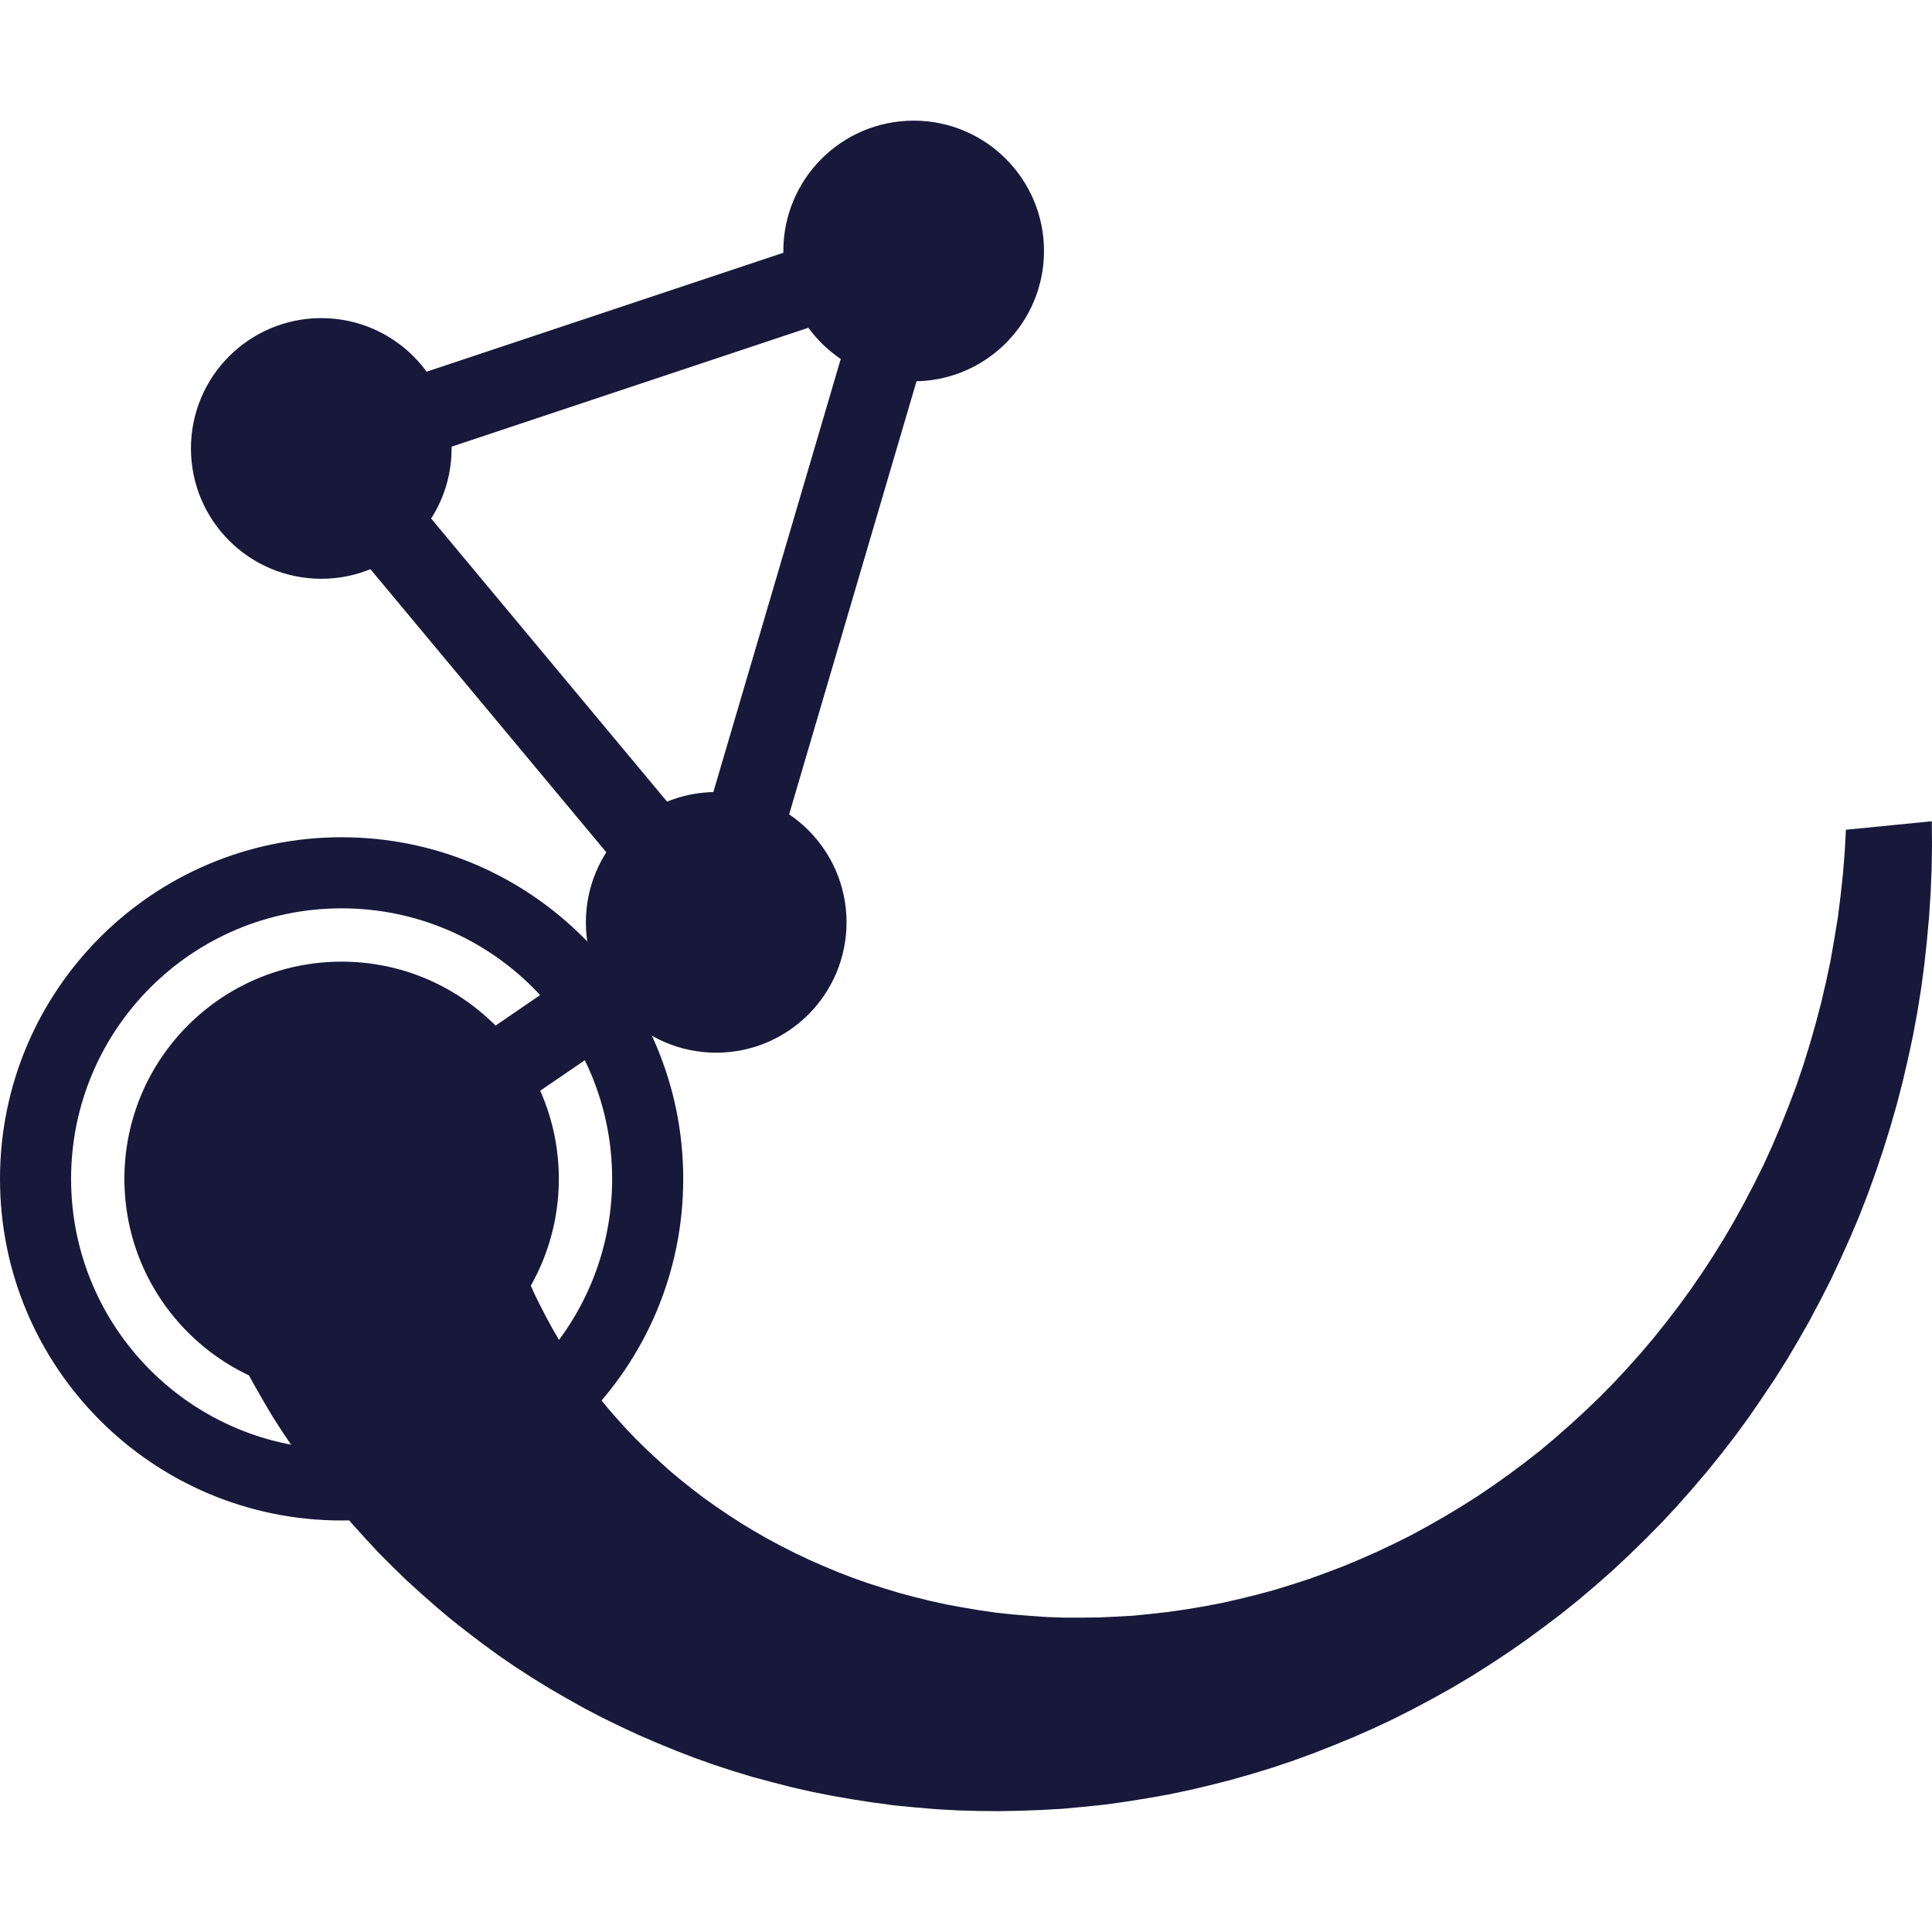
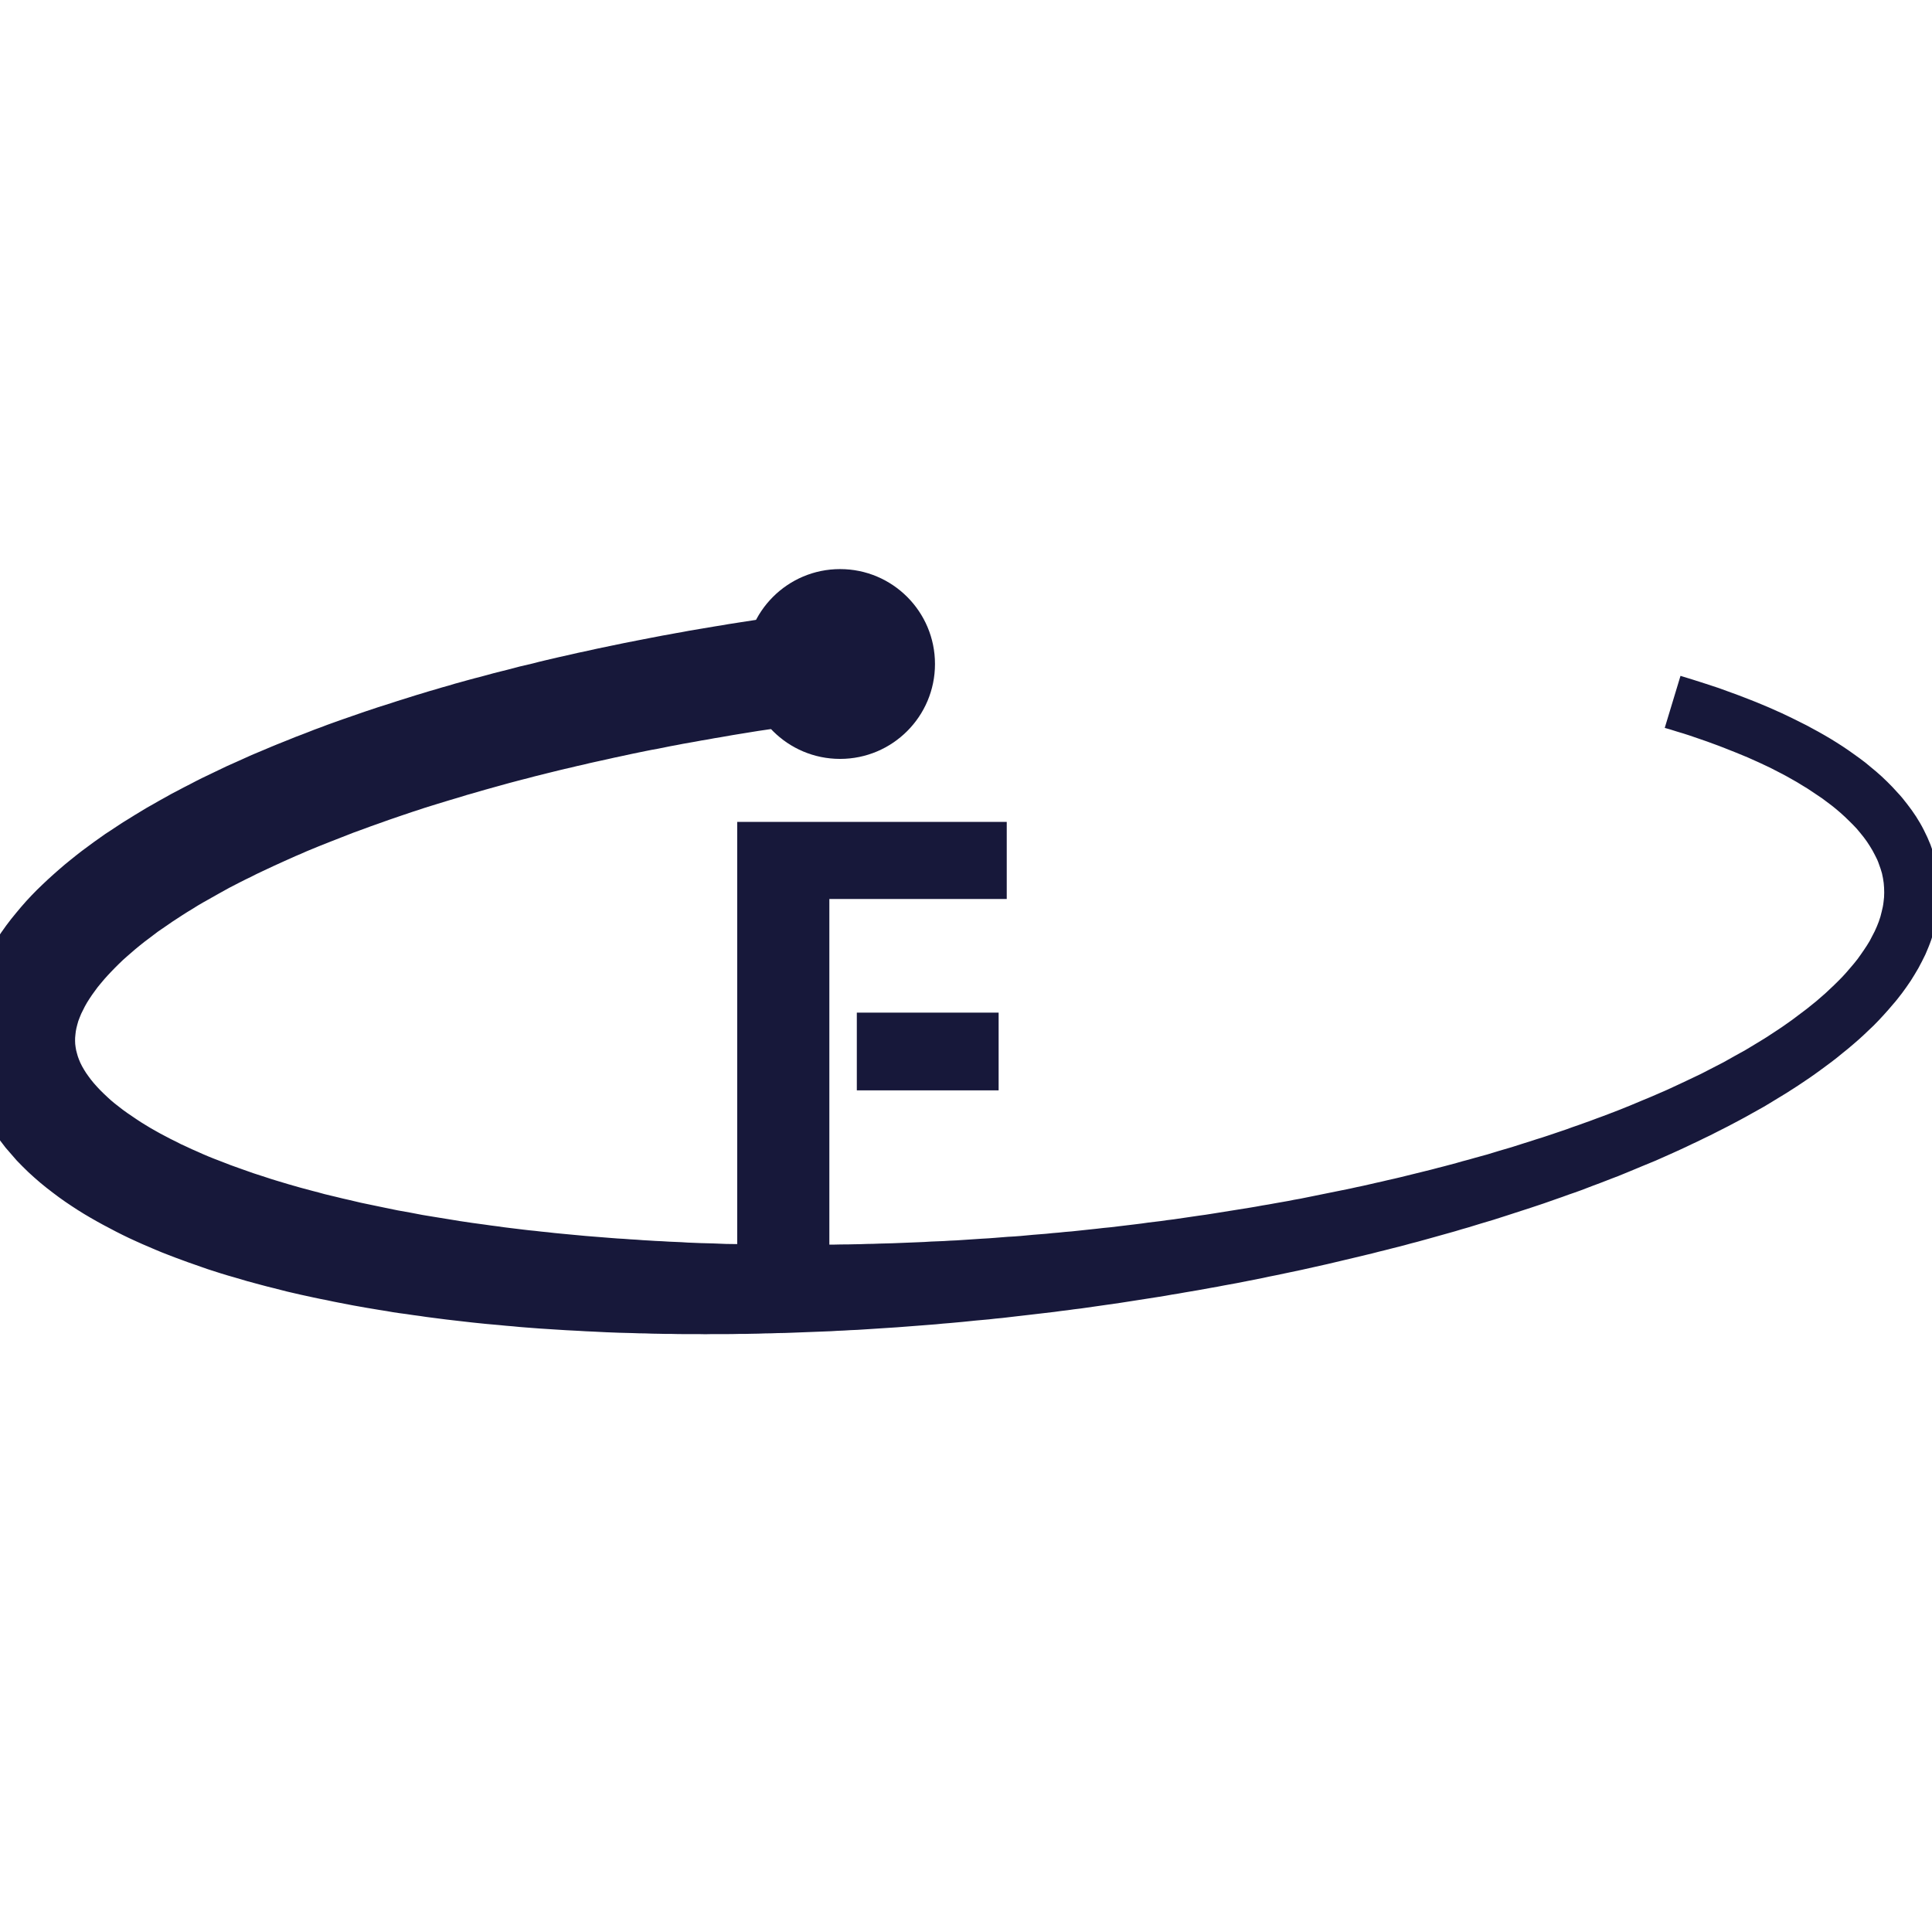
- <svg xmlns="http://www.w3.org/2000/svg" role="img" aria-label="Fireflies — símbolo (24–39 px)" viewBox="9.73 5.29 97.84 97.84">
-   <path d="M55.37 16.1L25.37 26.1L26.63 29.9L56.63 19.9Z" fill="#17183A" />
-   <path d="M24.46 29.28L44.46 53.28L47.54 50.72L27.54 26.72Z" fill="#17183A" />
-   <path d="M54.08 17.44L44.08 51.44L47.92 52.56L57.92 18.56Z" fill="#17183A" />
-   <path d="M44.87 50.35L25.9 63.34L28.16 66.64L47.13 53.65Z" fill="#17183A" />
-   <path d="M107.56 46.88L107.57 48.1L107.55 49.32L107.5 50.53L107.42 51.74L107.31 52.95L107.18 54.15L107.02 55.35L106.83 56.53L106.61 57.72L106.36 58.89L106.09 60.05L105.79 61.21L105.46 62.36L105.11 63.49L104.73 64.62L104.33 65.73L103.9 66.84L103.44 67.93L102.96 69L102.46 70.07L101.93 71.11L101.38 72.15L100.8 73.17L100.21 74.17L99.59 75.15L98.94 76.12L98.28 77.08L97.6 78.01L96.89 78.93L96.17 79.82L95.42 80.7L94.66 81.56L93.88 82.4L93.08 83.21L92.26 84.01L91.43 84.79L90.58 85.54L89.71 86.28L88.83 86.99L87.93 87.67L87.02 88.34L86.1 88.98L85.16 89.6L84.21 90.2L83.25 90.77L82.28 91.31L81.29 91.84L80.3 92.34L79.3 92.81L78.28 93.26L77.26 93.68L76.24 94.08L75.2 94.46L74.16 94.81L73.11 95.13L72.06 95.43L71 95.7L69.94 95.95L68.88 96.17L67.81 96.36L66.75 96.53L65.68 96.68L64.61 96.79L63.53 96.89L62.46 96.95L61.39 96.99L60.33 97.01L59.26 97L58.2 96.97L57.14 96.91L56.08 96.82L55.03 96.72L53.99 96.58L52.95 96.42L51.91 96.24L50.89 96.04L49.87 95.81L48.86 95.55L47.85 95.28L46.86 94.98L45.88 94.66L44.9 94.31L43.94 93.94L42.99 93.55L42.04 93.14L41.12 92.71L40.2 92.26L39.3 91.79L38.41 91.29L37.53 90.78L36.67 90.25L35.82 89.7L34.99 89.13L34.18 88.54L33.38 87.93L32.59 87.31L31.83 86.67L31.08 86.01L30.34 85.34L29.63 84.65L28.93 83.95L28.26 83.23L27.6 82.5L26.96 81.75L26.34 80.99L25.74 80.22L25.16 79.44L24.6 78.64L24.05 77.83L23.53 77.02L23.04 76.19L22.56 75.35L22.1 74.5L21.66 73.65L21.25 72.79L20.86 71.91L20.49 71.04L20.14 70.15L19.81 69.26L19.5 68.37L34.56 61.62L34.58 62.22L34.63 62.82L34.69 63.42L34.77 64.03L34.86 64.64L34.97 65.26L35.1 65.87L35.25 66.49L35.41 67.1L35.6 67.72L35.8 68.34L36.02 68.95L36.26 69.56L36.51 70.17L36.78 70.78L37.08 71.39L37.39 71.99L37.71 72.58L38.06 73.18L38.42 73.76L38.81 74.34L39.21 74.92L39.62 75.49L40.06 76.05L40.51 76.6L40.98 77.14L41.47 77.68L41.97 78.2L42.5 78.72L43.04 79.22L43.59 79.72L44.16 80.2L44.75 80.67L45.35 81.13L45.97 81.57L46.6 82L47.25 82.42L47.91 82.82L48.59 83.21L49.28 83.58L49.99 83.94L50.71 84.28L51.44 84.6L52.18 84.91L52.93 85.2L53.7 85.47L54.48 85.72L55.27 85.96L56.06 86.17L56.87 86.37L57.69 86.55L58.52 86.7L59.35 86.84L60.19 86.96L61.04 87.05L61.9 87.12L62.76 87.18L63.63 87.21L64.5 87.21L65.37 87.2L66.26 87.16L67.14 87.11L68.03 87.02L68.91 86.92L69.81 86.79L70.7 86.64L71.59 86.47L72.48 86.27L73.37 86.05L74.26 85.81L75.14 85.54L76.03 85.25L76.91 84.93L77.78 84.6L78.66 84.23L79.52 83.85L80.38 83.44L81.24 83.01L82.08 82.55L82.92 82.07L83.75 81.57L84.57 81.05L85.38 80.5L86.18 79.93L86.97 79.34L87.75 78.73L88.51 78.09L89.26 77.43L90 76.75L90.73 76.05L91.44 75.33L92.13 74.59L92.81 73.83L93.47 73.05L94.11 72.25L94.74 71.43L95.35 70.59L95.94 69.73L96.51 68.86L97.06 67.97L97.59 67.06L98.1 66.13L98.59 65.19L99.06 64.24L99.5 63.27L99.92 62.28L100.32 61.28L100.7 60.27L101.05 59.24L101.37 58.21L101.67 57.16L101.95 56.1L102.2 55.03L102.43 53.95L102.62 52.86L102.8 51.77L102.94 50.66L103.06 49.55L103.15 48.43L103.21 47.31Z" fill="#17183A" />
-   <circle cx="56" cy="18" r="6.6" fill="#17183A" />
-   <circle cx="26" cy="28" r="6.6" fill="#17183A" />
-   <circle cx="46" cy="52" r="6.6" fill="#17183A" />
-   <path fill-rule="evenodd" d="M9.73 64.99a17.3 17.3 0 1 0 34.6 0a17.3 17.3 0 1 0 -34.6 0ZM13.33 64.99a13.7 13.7 0 1 1 27.4 0a13.7 13.7 0 1 1 -27.4 0Z" fill="#17183A" />
-   <circle cx="27.03" cy="64.99" r="11" fill="#17183A" />
+ <svg xmlns="http://www.w3.org/2000/svg" viewBox="3 3 114 114">
+   <defs />
+   <path d="M101.23,45.95C101.35,45.98 101.72,46.09 101.96,46.17C102.2,46.24 102.43,46.31 102.67,46.39C102.9,46.47 103.14,46.55 103.37,46.63C103.6,46.71 103.84,46.79 104.07,46.88C104.3,46.96 104.53,47.05 104.76,47.14C104.99,47.23 105.22,47.32 105.44,47.41C105.67,47.5 105.9,47.6 106.12,47.69C106.35,47.79 106.57,47.89 106.79,47.99C107.01,48.09 107.23,48.2 107.45,48.3C107.66,48.41 107.88,48.52 108.09,48.63C108.31,48.74 108.52,48.86 108.73,48.98C108.93,49.09 109.14,49.21 109.34,49.34C109.55,49.46 109.75,49.59 109.94,49.72C110.14,49.85 110.33,49.98 110.52,50.11C110.71,50.25 110.9,50.39 111.08,50.53C111.26,50.67 111.44,50.82 111.61,50.97C111.78,51.12 111.94,51.27 112.1,51.43C112.26,51.58 112.41,51.74 112.56,51.9C112.7,52.07 112.84,52.23 112.97,52.4C113.1,52.57 113.22,52.74 113.33,52.92C113.44,53.09 113.54,53.27 113.63,53.45C113.73,53.63 113.81,53.81 113.87,53.99C113.94,54.17 114,54.36 114.05,54.54C114.09,54.73 114.13,54.91 114.15,55.1C114.17,55.29 114.18,55.47 114.18,55.66C114.18,55.85 114.17,56.04 114.14,56.23C114.12,56.42 114.08,56.61 114.03,56.8C113.99,56.99 113.93,57.19 113.86,57.38C113.79,57.57 113.71,57.76 113.62,57.95C113.53,58.13 113.43,58.32 113.33,58.51C113.22,58.69 113.11,58.88 112.98,59.06C112.86,59.24 112.73,59.42 112.6,59.6C112.46,59.78 112.32,59.95 112.17,60.12C112.02,60.3 111.87,60.47 111.71,60.64C111.55,60.8 111.39,60.97 111.22,61.13C111.05,61.29 110.88,61.45 110.71,61.61C110.53,61.77 110.35,61.92 110.17,62.08C109.99,62.23 109.8,62.38 109.61,62.53C109.43,62.67 109.23,62.82 109.04,62.96C108.85,63.11 108.65,63.25 108.45,63.39C108.26,63.53 108.06,63.66 107.85,63.8C107.65,63.93 107.45,64.06 107.24,64.2C107.04,64.33 106.83,64.45 106.62,64.58C106.41,64.71 106.2,64.83 105.99,64.96C105.77,65.08 105.56,65.2 105.34,65.32C105.13,65.44 104.91,65.56 104.7,65.68C104.48,65.79 104.26,65.91 104.04,66.02C103.82,66.13 103.6,66.25 103.38,66.36C103.15,66.47 102.93,66.57 102.71,66.68C102.48,66.79 102.26,66.89 102.03,67C101.81,67.1 101.58,67.21 101.36,67.31C101.13,67.41 100.9,67.51 100.67,67.61C100.44,67.71 100.21,67.81 99.98,67.9C99.75,68 99.52,68.09 99.29,68.19C99.06,68.28 98.83,68.38 98.6,68.47C98.36,68.56 98.13,68.65 97.9,68.74C97.66,68.83 97.43,68.92 97.2,69C96.96,69.09 96.73,69.18 96.49,69.26C96.25,69.35 96.02,69.43 95.78,69.51C95.55,69.6 95.31,69.68 95.07,69.76C94.83,69.84 94.6,69.92 94.36,70C94.12,70.08 93.88,70.16 93.64,70.23C93.4,70.31 93.16,70.39 92.92,70.46C92.68,70.54 92.44,70.61 92.2,70.69C91.96,70.76 91.72,70.83 91.48,70.9C91.24,70.97 91,71.05 90.76,71.12C90.52,71.19 90.27,71.25 90.03,71.32C89.79,71.39 89.55,71.46 89.3,71.52C89.06,71.59 88.82,71.66 88.58,71.72C88.33,71.79 88.09,71.85 87.85,71.91C87.6,71.98 87.36,72.04 87.11,72.1C86.87,72.16 86.62,72.22 86.38,72.28C86.14,72.34 85.89,72.4 85.65,72.46C85.4,72.52 85.15,72.58 84.91,72.63C84.66,72.69 84.42,72.75 84.17,72.8C83.93,72.86 83.68,72.91 83.43,72.97C83.19,73.02 82.94,73.07 82.69,73.13C82.45,73.18 82.2,73.23 81.95,73.28C81.71,73.33 81.46,73.38 81.21,73.43C80.97,73.48 80.72,73.53 80.47,73.58C80.22,73.63 79.97,73.68 79.73,73.73C79.48,73.77 79.23,73.82 78.98,73.87C78.73,73.91 78.49,73.96 78.24,74C77.99,74.05 77.74,74.09 77.49,74.13C77.24,74.18 76.99,74.22 76.75,74.26C76.5,74.3 76.25,74.34 76,74.38C75.75,74.42 75.5,74.46 75.25,74.5C75,74.54 74.75,74.58 74.5,74.62C74.25,74.66 74,74.7 73.75,74.73C73.5,74.77 73.25,74.8 73,74.84C72.75,74.88 72.5,74.91 72.25,74.95C72,74.98 71.75,75.01 71.5,75.05C71.25,75.08 71,75.11 70.75,75.14C70.5,75.18 70.25,75.21 70,75.24C69.75,75.27 69.5,75.3 69.25,75.33C69,75.36 68.75,75.39 68.5,75.42C68.24,75.44 67.99,75.47 67.74,75.5C67.49,75.53 67.24,75.55 66.99,75.58C66.74,75.61 66.49,75.63 66.24,75.66C65.98,75.68 65.73,75.7 65.48,75.73C65.23,75.75 64.98,75.77 64.73,75.8C64.48,75.82 64.22,75.84 63.97,75.86C63.72,75.88 63.47,75.91 63.22,75.93C62.97,75.95 62.71,75.97 62.46,75.98C62.21,76 61.96,76.02 61.71,76.04C61.46,76.06 61.2,76.08 60.95,76.09C60.7,76.11 60.45,76.12 60.2,76.14C59.94,76.16 59.69,76.17 59.44,76.19C59.19,76.2 58.94,76.21 58.69,76.23C58.43,76.24 58.18,76.25 57.93,76.26C57.68,76.28 57.43,76.29 57.17,76.3C56.92,76.31 56.67,76.32 56.42,76.33C56.16,76.34 55.91,76.35 55.66,76.36C55.41,76.37 55.16,76.37 54.9,76.38C54.65,76.39 54.4,76.4 54.15,76.4C53.9,76.41 53.64,76.42 53.39,76.42C53.14,76.43 52.89,76.43 52.64,76.43C52.38,76.44 52.13,76.44 51.88,76.44C51.63,76.45 51.38,76.45 51.12,76.45C50.87,76.45 50.62,76.45 50.37,76.45C50.12,76.45 49.87,76.45 49.61,76.45C49.36,76.45 49.11,76.45 48.86,76.45C48.61,76.45 48.35,76.44 48.1,76.44C47.85,76.44 47.6,76.43 47.35,76.43C47.1,76.42 46.85,76.42 46.59,76.41C46.34,76.41 46.09,76.4 45.84,76.4C45.59,76.39 45.34,76.38 45.09,76.37C44.83,76.36 44.58,76.36 44.33,76.35C44.08,76.34 43.83,76.33 43.58,76.32C43.33,76.3 43.08,76.29 42.83,76.28C42.57,76.27 42.32,76.26 42.07,76.24C41.82,76.23 41.57,76.22 41.32,76.2C41.07,76.19 40.82,76.17 40.57,76.15C40.32,76.14 40.07,76.12 39.82,76.1C39.57,76.09 39.32,76.07 39.07,76.05C38.82,76.03 38.57,76.01 38.32,75.99C38.07,75.97 37.82,75.95 37.57,75.93C37.32,75.91 37.07,75.88 36.82,75.86C36.57,75.84 36.32,75.81 36.08,75.79C35.83,75.77 35.58,75.74 35.33,75.71C35.08,75.69 34.83,75.66 34.58,75.63C34.34,75.61 34.09,75.58 33.84,75.55C33.59,75.52 33.34,75.49 33.1,75.46C32.85,75.43 32.6,75.4 32.35,75.36C32.11,75.33 31.86,75.3 31.61,75.26C31.37,75.23 31.12,75.19 30.87,75.16C30.63,75.12 30.38,75.09 30.13,75.05C29.89,75.01 29.64,74.97 29.4,74.93C29.15,74.89 28.91,74.85 28.66,74.81C28.42,74.77 28.17,74.73 27.93,74.69C27.69,74.64 27.44,74.6 27.2,74.55C26.96,74.51 26.71,74.46 26.47,74.42C26.23,74.37 25.98,74.32 25.74,74.27C25.5,74.22 25.26,74.17 25.02,74.12C24.78,74.07 24.54,74.02 24.3,73.97C24.06,73.91 23.82,73.86 23.58,73.8C23.34,73.75 23.1,73.69 22.86,73.63C22.62,73.57 22.38,73.52 22.15,73.46C21.91,73.39 21.67,73.33 21.44,73.27C21.2,73.21 20.97,73.14 20.73,73.08C20.5,73.01 20.26,72.95 20.03,72.88C19.8,72.81 19.57,72.74 19.33,72.67C19.1,72.6 18.87,72.53 18.64,72.45C18.41,72.38 18.19,72.3 17.96,72.23C17.73,72.15 17.5,72.07 17.28,71.99C17.05,71.91 16.83,71.83 16.61,71.75C16.38,71.66 16.16,71.58 15.94,71.49C15.72,71.41 15.5,71.32 15.28,71.23C15.07,71.14 14.85,71.05 14.64,70.95C14.42,70.86 14.21,70.76 14,70.66C13.79,70.57 13.58,70.47 13.38,70.36C13.17,70.26 12.97,70.16 12.77,70.05C12.57,69.95 12.37,69.84 12.18,69.73C11.98,69.62 11.79,69.51 11.6,69.39C11.41,69.28 11.23,69.16 11.05,69.04C10.87,68.92 10.69,68.8 10.52,68.68C10.34,68.56 10.18,68.43 10.01,68.3C9.85,68.18 9.69,68.05 9.54,67.92C9.39,67.79 9.25,67.65 9.11,67.52C8.97,67.39 8.84,67.25 8.72,67.12C8.59,66.98 8.48,66.85 8.37,66.71C8.27,66.58 8.17,66.44 8.08,66.31C7.99,66.17 7.91,66.04 7.84,65.91C7.77,65.78 7.71,65.65 7.66,65.52C7.61,65.4 7.57,65.27 7.54,65.15C7.5,65.03 7.48,64.91 7.46,64.78C7.44,64.66 7.43,64.54 7.43,64.42C7.43,64.3 7.43,64.18 7.45,64.05C7.46,63.92 7.48,63.79 7.51,63.66C7.54,63.53 7.58,63.39 7.62,63.25C7.67,63.11 7.73,62.97 7.79,62.82C7.86,62.68 7.93,62.53 8.01,62.38C8.09,62.23 8.18,62.08 8.28,61.93C8.38,61.77 8.49,61.62 8.6,61.47C8.71,61.31 8.83,61.16 8.96,61.01C9.09,60.85 9.22,60.7 9.36,60.55C9.5,60.4 9.64,60.25 9.79,60.1C9.94,59.95 10.09,59.8 10.25,59.65C10.41,59.51 10.57,59.36 10.74,59.22C10.9,59.08 11.07,58.93 11.25,58.79C11.42,58.65 11.6,58.51 11.78,58.38C11.96,58.24 12.14,58.11 12.32,57.97C12.51,57.84 12.7,57.71 12.89,57.58C13.08,57.44 13.27,57.32 13.47,57.19C13.66,57.06 13.86,56.94 14.06,56.81C14.26,56.69 14.46,56.57 14.66,56.44C14.86,56.32 15.07,56.2 15.27,56.09C15.48,55.97 15.69,55.85 15.89,55.74C16.1,55.62 16.31,55.51 16.52,55.39C16.74,55.28 16.95,55.17 17.16,55.06C17.38,54.95 17.59,54.84 17.81,54.74C18.02,54.63 18.24,54.52 18.46,54.42C18.68,54.32 18.9,54.21 19.12,54.11C19.34,54.01 19.56,53.91 19.78,53.81C20,53.71 20.22,53.61 20.45,53.51C20.67,53.42 20.9,53.32 21.12,53.22C21.35,53.13 21.57,53.03 21.8,52.94C22.03,52.85 22.25,52.76 22.48,52.67C22.71,52.58 22.94,52.49 23.17,52.4C23.4,52.31 23.63,52.22 23.86,52.13C24.09,52.05 24.32,51.96 24.55,51.88C24.78,51.79 25.01,51.71 25.24,51.63C25.48,51.54 25.71,51.46 25.94,51.38C26.18,51.3 26.41,51.22 26.64,51.14C26.88,51.06 27.11,50.98 27.35,50.9C27.58,50.83 27.82,50.75 28.05,50.67C28.29,50.6 28.53,50.52 28.76,50.45C29,50.38 29.24,50.3 29.48,50.23C29.71,50.16 29.95,50.09 30.19,50.02C30.43,49.94 30.67,49.87 30.9,49.81C31.14,49.74 31.38,49.67 31.62,49.6C31.86,49.53 32.1,49.47 32.34,49.4C32.58,49.33 32.82,49.27 33.06,49.2C33.3,49.14 33.54,49.07 33.78,49.01C34.02,48.95 34.27,48.89 34.51,48.82C34.75,48.76 34.99,48.7 35.23,48.64C35.48,48.58 35.72,48.52 35.96,48.46C36.2,48.4 36.45,48.34 36.69,48.29C36.93,48.23 37.17,48.17 37.42,48.12C37.66,48.06 37.91,48 38.15,47.95C38.39,47.9 38.64,47.84 38.88,47.79C39.13,47.73 39.37,47.68 39.61,47.63C39.86,47.58 40.1,47.52 40.35,47.47C40.59,47.42 40.84,47.37 41.08,47.32C41.33,47.27 41.57,47.22 41.82,47.18C42.07,47.13 42.31,47.08 42.56,47.03C42.8,46.99 43.05,46.94 43.3,46.89C43.54,46.85 43.79,46.8 44.04,46.76C44.28,46.71 44.53,46.67 44.78,46.63C45.02,46.58 45.27,46.54 45.52,46.5C45.76,46.46 46.01,46.41 46.26,46.37C46.5,46.33 46.75,46.29 47,46.25C47.25,46.21 47.49,46.17 47.74,46.13C47.99,46.09 48.24,46.06 48.49,46.02C48.73,45.98 48.98,45.94 49.23,45.91C49.48,45.87 49.73,45.84 49.98,45.8C50.22,45.77 50.47,45.73 50.72,45.7C50.97,45.66 51.22,45.63 51.47,45.6C51.72,45.56 51.96,45.53 52.21,45.5C52.46,45.47 52.84,45.42 52.97,45.41L52.16,38.96C52.03,38.97 51.65,39.02 51.39,39.05C51.14,39.09 50.88,39.12 50.62,39.15C50.36,39.19 50.1,39.22 49.84,39.26C49.58,39.29 49.32,39.33 49.06,39.37C48.81,39.4 48.55,39.44 48.29,39.48C48.03,39.51 47.77,39.55 47.52,39.59C47.26,39.63 47,39.67 46.74,39.71C46.48,39.75 46.22,39.79 45.97,39.83C45.71,39.88 45.45,39.92 45.19,39.96C44.94,40 44.68,40.05 44.42,40.09C44.16,40.13 43.91,40.18 43.65,40.22C43.39,40.27 43.13,40.32 42.88,40.36C42.62,40.41 42.36,40.46 42.11,40.5C41.85,40.55 41.59,40.6 41.33,40.65C41.08,40.7 40.82,40.75 40.56,40.8C40.31,40.85 40.05,40.9 39.8,40.95C39.54,41 39.28,41.06 39.03,41.11C38.77,41.16 38.51,41.22 38.26,41.27C38,41.33 37.75,41.38 37.49,41.44C37.23,41.49 36.98,41.55 36.72,41.61C36.47,41.67 36.21,41.72 35.96,41.78C35.7,41.84 35.45,41.9 35.19,41.96C34.94,42.02 34.68,42.08 34.43,42.15C34.17,42.21 33.92,42.27 33.66,42.33C33.41,42.4 33.15,42.46 32.9,42.53C32.64,42.59 32.39,42.66 32.14,42.72C31.88,42.79 31.63,42.86 31.37,42.93C31.12,42.99 30.87,43.06 30.61,43.13C30.36,43.2 30.11,43.27 29.85,43.34C29.6,43.42 29.35,43.49 29.09,43.56C28.84,43.64 28.59,43.71 28.34,43.78C28.08,43.86 27.83,43.94 27.58,44.01C27.33,44.09 27.07,44.17 26.82,44.25C26.57,44.33 26.32,44.4 26.07,44.49C25.82,44.57 25.57,44.65 25.31,44.73C25.06,44.81 24.81,44.9 24.56,44.98C24.31,45.07 24.06,45.15 23.81,45.24C23.56,45.33 23.31,45.41 23.06,45.5C22.81,45.59 22.56,45.68 22.31,45.77C22.06,45.87 21.81,45.96 21.56,46.05C21.32,46.15 21.07,46.24 20.82,46.34C20.57,46.43 20.32,46.53 20.08,46.63C19.83,46.73 19.58,46.83 19.33,46.93C19.09,47.03 18.84,47.13 18.59,47.24C18.35,47.34 18.1,47.45 17.85,47.55C17.61,47.66 17.36,47.77 17.12,47.88C16.87,47.99 16.63,48.1 16.38,48.21C16.14,48.33 15.9,48.44 15.65,48.56C15.41,48.67 15.17,48.79 14.92,48.91C14.68,49.03 14.44,49.15 14.2,49.28C13.96,49.4 13.71,49.53 13.47,49.66C13.23,49.78 12.99,49.91 12.75,50.05C12.51,50.18 12.28,50.31 12.04,50.45C11.8,50.58 11.56,50.72 11.32,50.87C11.09,51.01 10.85,51.15 10.62,51.3C10.38,51.44 10.15,51.59 9.91,51.75C9.68,51.9 9.45,52.06 9.21,52.21C8.98,52.37 8.75,52.54 8.52,52.7C8.29,52.87 8.06,53.04 7.83,53.21C7.61,53.38 7.38,53.56 7.16,53.74C6.93,53.92 6.71,54.11 6.49,54.3C6.27,54.49 6.05,54.69 5.83,54.89C5.61,55.09 5.4,55.3 5.18,55.51C4.97,55.72 4.76,55.94 4.55,56.17C4.35,56.4 4.14,56.63 3.95,56.87C3.75,57.11 3.55,57.36 3.36,57.62C3.17,57.88 2.98,58.15 2.81,58.43C2.63,58.7 2.46,58.99 2.3,59.29C2.13,59.59 1.98,59.9 1.84,60.23C1.7,60.55 1.57,60.88 1.46,61.23C1.34,61.58 1.24,61.94 1.17,62.3C1.09,62.67 1.03,63.05 0.99,63.43C0.96,63.81 0.94,64.21 0.95,64.59C0.96,64.98 1,65.38 1.06,65.76C1.12,66.14 1.2,66.53 1.31,66.89C1.41,67.26 1.54,67.62 1.68,67.97C1.83,68.32 1.99,68.65 2.16,68.97C2.33,69.29 2.52,69.59 2.72,69.88C2.91,70.18 3.12,70.45 3.33,70.72C3.55,70.98 3.77,71.23 3.99,71.48C4.22,71.72 4.45,71.95 4.68,72.17C4.91,72.39 5.15,72.59 5.39,72.8C5.63,73 5.87,73.19 6.11,73.37C6.36,73.56 6.6,73.74 6.85,73.91C7.1,74.08 7.34,74.24 7.59,74.4C7.84,74.56 8.09,74.71 8.35,74.86C8.6,75 8.85,75.15 9.1,75.28C9.36,75.42 9.61,75.55 9.86,75.68C10.12,75.81 10.37,75.94 10.63,76.06C10.88,76.18 11.14,76.29 11.4,76.41C11.65,76.52 11.91,76.63 12.17,76.74C12.42,76.85 12.68,76.95 12.94,77.05C13.2,77.15 13.45,77.25 13.71,77.34C13.97,77.44 14.23,77.53 14.49,77.62C14.75,77.71 15,77.8 15.26,77.89C15.52,77.97 15.78,78.06 16.04,78.14C16.3,78.22 16.56,78.3 16.82,78.37C17.08,78.45 17.34,78.52 17.6,78.6C17.86,78.67 18.12,78.74 18.38,78.81C18.64,78.88 18.9,78.95 19.16,79.01C19.42,79.08 19.68,79.14 19.94,79.21C20.2,79.27 20.46,79.33 20.72,79.39C20.98,79.45 21.24,79.5 21.5,79.56C21.77,79.62 22.03,79.67 22.29,79.72C22.55,79.78 22.81,79.83 23.07,79.88C23.33,79.93 23.59,79.98 23.85,80.03C24.11,80.08 24.38,80.12 24.64,80.17C24.9,80.21 25.16,80.26 25.42,80.3C25.68,80.34 25.94,80.38 26.2,80.43C26.47,80.47 26.73,80.51 26.99,80.54C27.25,80.58 27.51,80.62 27.77,80.65C28.03,80.69 28.29,80.73 28.56,80.76C28.82,80.79 29.08,80.83 29.34,80.86C29.6,80.89 29.86,80.92 30.12,80.95C30.39,80.98 30.65,81.01 30.91,81.04C31.17,81.07 31.43,81.09 31.69,81.12C31.95,81.14 32.22,81.17 32.48,81.19C32.74,81.22 33,81.24 33.26,81.26C33.52,81.29 33.78,81.31 34.04,81.33C34.31,81.35 34.57,81.37 34.83,81.39C35.09,81.41 35.35,81.42 35.61,81.44C35.87,81.46 36.14,81.47 36.4,81.49C36.66,81.5 36.92,81.52 37.18,81.53C37.44,81.55 37.7,81.56 37.96,81.57C38.22,81.58 38.49,81.6 38.75,81.61C39.01,81.62 39.27,81.63 39.53,81.64C39.79,81.65 40.05,81.65 40.31,81.66C40.57,81.67 40.83,81.68 41.1,81.68C41.36,81.69 41.62,81.7 41.88,81.7C42.14,81.71 42.4,81.71 42.66,81.71C42.92,81.72 43.18,81.72 43.44,81.72C43.7,81.72 43.96,81.72 44.22,81.72C44.49,81.73 44.75,81.73 45.01,81.72C45.27,81.72 45.53,81.72 45.79,81.72C46.05,81.72 46.31,81.72 46.57,81.71C46.83,81.71 47.09,81.71 47.35,81.7C47.61,81.7 47.87,81.69 48.13,81.68C48.39,81.68 48.65,81.67 48.91,81.66C49.17,81.66 49.43,81.65 49.69,81.64C49.95,81.63 50.21,81.62 50.47,81.61C50.73,81.6 50.99,81.59 51.25,81.58C51.51,81.57 51.77,81.56 52.03,81.55C52.29,81.53 52.55,81.52 52.81,81.51C53.07,81.49 53.33,81.48 53.59,81.47C53.85,81.45 54.11,81.44 54.37,81.42C54.63,81.4 54.89,81.39 55.14,81.37C55.4,81.35 55.66,81.34 55.92,81.32C56.18,81.3 56.44,81.28 56.7,81.26C56.96,81.24 57.22,81.22 57.48,81.2C57.74,81.18 57.99,81.16 58.25,81.14C58.51,81.11 58.77,81.09 59.03,81.07C59.29,81.05 59.55,81.02 59.8,81C60.06,80.97 60.32,80.95 60.58,80.92C60.84,80.9 61.1,80.87 61.36,80.85C61.61,80.82 61.87,80.79 62.13,80.77C62.39,80.74 62.65,80.71 62.9,80.68C63.16,80.65 63.42,80.62 63.68,80.59C63.94,80.56 64.19,80.53 64.45,80.5C64.71,80.47 64.97,80.44 65.22,80.41C65.48,80.37 65.74,80.34 66,80.31C66.25,80.27 66.51,80.24 66.77,80.21C67.02,80.17 67.28,80.14 67.54,80.1C67.8,80.06 68.05,80.03 68.31,79.99C68.57,79.95 68.82,79.92 69.08,79.88C69.34,79.84 69.59,79.8 69.85,79.76C70.11,79.72 70.36,79.68 70.62,79.64C70.87,79.6 71.13,79.56 71.39,79.52C71.64,79.48 71.9,79.44 72.15,79.39C72.41,79.35 72.67,79.31 72.92,79.26C73.18,79.22 73.43,79.17 73.69,79.13C73.94,79.08 74.2,79.04 74.46,78.99C74.71,78.95 74.97,78.9 75.22,78.85C75.48,78.8 75.73,78.76 75.99,78.71C76.24,78.66 76.5,78.61 76.75,78.56C77,78.51 77.26,78.46 77.51,78.41C77.77,78.35 78.02,78.3 78.28,78.25C78.53,78.2 78.78,78.14 79.04,78.09C79.29,78.04 79.55,77.98 79.8,77.93C80.05,77.87 80.31,77.82 80.56,77.76C80.81,77.7 81.07,77.65 81.32,77.59C81.57,77.53 81.83,77.47 82.08,77.41C82.33,77.35 82.58,77.29 82.84,77.23C83.09,77.17 83.34,77.11 83.59,77.05C83.85,76.99 84.1,76.93 84.35,76.86C84.6,76.8 84.85,76.74 85.11,76.67C85.36,76.61 85.61,76.54 85.86,76.48C86.11,76.41 86.36,76.34 86.61,76.28C86.87,76.21 87.12,76.14 87.37,76.07C87.62,76 87.87,75.93 88.12,75.86C88.37,75.79 88.62,75.72 88.87,75.65C89.12,75.57 89.37,75.5 89.62,75.43C89.87,75.35 90.12,75.28 90.37,75.2C90.62,75.13 90.86,75.05 91.11,74.98C91.36,74.9 91.61,74.82 91.86,74.74C92.11,74.66 92.35,74.58 92.6,74.5C92.85,74.42 93.1,74.34 93.34,74.26C93.59,74.18 93.84,74.09 94.09,74.01C94.33,73.93 94.58,73.84 94.83,73.75C95.07,73.67 95.32,73.58 95.56,73.49C95.81,73.41 96.05,73.32 96.3,73.23C96.54,73.14 96.79,73.04 97.03,72.95C97.28,72.86 97.52,72.77 97.77,72.67C98.01,72.58 98.25,72.48 98.5,72.39C98.74,72.29 98.98,72.19 99.23,72.09C99.47,71.99 99.71,71.89 99.95,71.79C100.19,71.69 100.43,71.59 100.68,71.49C100.92,71.38 101.16,71.28 101.4,71.17C101.64,71.06 101.88,70.96 102.11,70.85C102.35,70.74 102.59,70.63 102.83,70.51C103.07,70.4 103.31,70.29 103.54,70.17C103.78,70.06 104.02,69.94 104.25,69.82C104.49,69.7 104.72,69.58 104.96,69.46C105.19,69.34 105.42,69.22 105.66,69.09C105.89,68.97 106.12,68.84 106.35,68.71C106.59,68.58 106.82,68.45 107.05,68.32C107.28,68.18 107.51,68.05 107.73,67.91C107.96,67.77 108.19,67.63 108.42,67.49C108.64,67.35 108.87,67.2 109.09,67.06C109.32,66.91 109.54,66.76 109.76,66.61C109.98,66.46 110.2,66.3 110.42,66.14C110.64,65.98 110.86,65.82 111.07,65.66C111.29,65.49 111.5,65.33 111.71,65.15C111.92,64.98 112.14,64.81 112.34,64.63C112.55,64.45 112.76,64.27 112.96,64.08C113.16,63.89 113.36,63.7 113.56,63.51C113.76,63.31 113.95,63.11 114.14,62.9C114.33,62.69 114.52,62.48 114.7,62.26C114.89,62.05 115.06,61.82 115.24,61.59C115.41,61.36 115.58,61.12 115.74,60.88C115.9,60.63 116.05,60.38 116.2,60.12C116.34,59.86 116.48,59.59 116.61,59.32C116.73,59.04 116.85,58.76 116.95,58.47C117.05,58.17 117.14,57.87 117.21,57.57C117.29,57.26 117.34,56.95 117.38,56.63C117.42,56.31 117.44,55.99 117.44,55.67C117.44,55.35 117.42,55.02 117.38,54.7C117.34,54.38 117.28,54.06 117.2,53.75C117.12,53.44 117.02,53.13 116.91,52.84C116.79,52.54 116.66,52.25 116.52,51.98C116.38,51.7 116.22,51.43 116.06,51.18C115.89,50.92 115.72,50.68 115.53,50.44C115.35,50.2 115.16,49.97 114.96,49.76C114.77,49.54 114.56,49.33 114.36,49.13C114.15,48.92 113.94,48.73 113.72,48.54C113.51,48.36 113.29,48.18 113.07,48C112.85,47.83 112.62,47.66 112.39,47.5C112.17,47.34 111.94,47.18 111.71,47.03C111.48,46.88 111.24,46.73 111.01,46.59C110.77,46.45 110.54,46.31 110.3,46.18C110.06,46.05 109.82,45.92 109.58,45.79C109.34,45.67 109.1,45.55 108.86,45.43C108.61,45.31 108.37,45.19 108.13,45.08C107.88,44.97 107.64,44.86 107.39,44.75C107.15,44.65 106.9,44.54 106.65,44.44C106.41,44.34 106.16,44.25 105.91,44.15C105.66,44.05 105.41,43.96 105.16,43.87C104.92,43.78 104.67,43.69 104.42,43.6C104.17,43.52 103.91,43.43 103.66,43.35C103.41,43.27 103.16,43.19 102.91,43.11C102.66,43.03 102.29,42.92 102.16,42.88Z" fill="#17183A" />
+   <g transform="translate(46.5 50.72) scale(0.27)">
+     <path d="M0,2.877v100h20.137V19.726h38.767V2.877z" fill="#17183A" />
+     <path d="M26.14,44.562h30.99v16.986h-30.99z" fill="#17183A" />
+   </g>
+   <circle cx="52.57" cy="42.18" r="5.6" fill="#17183A" />
</svg>
